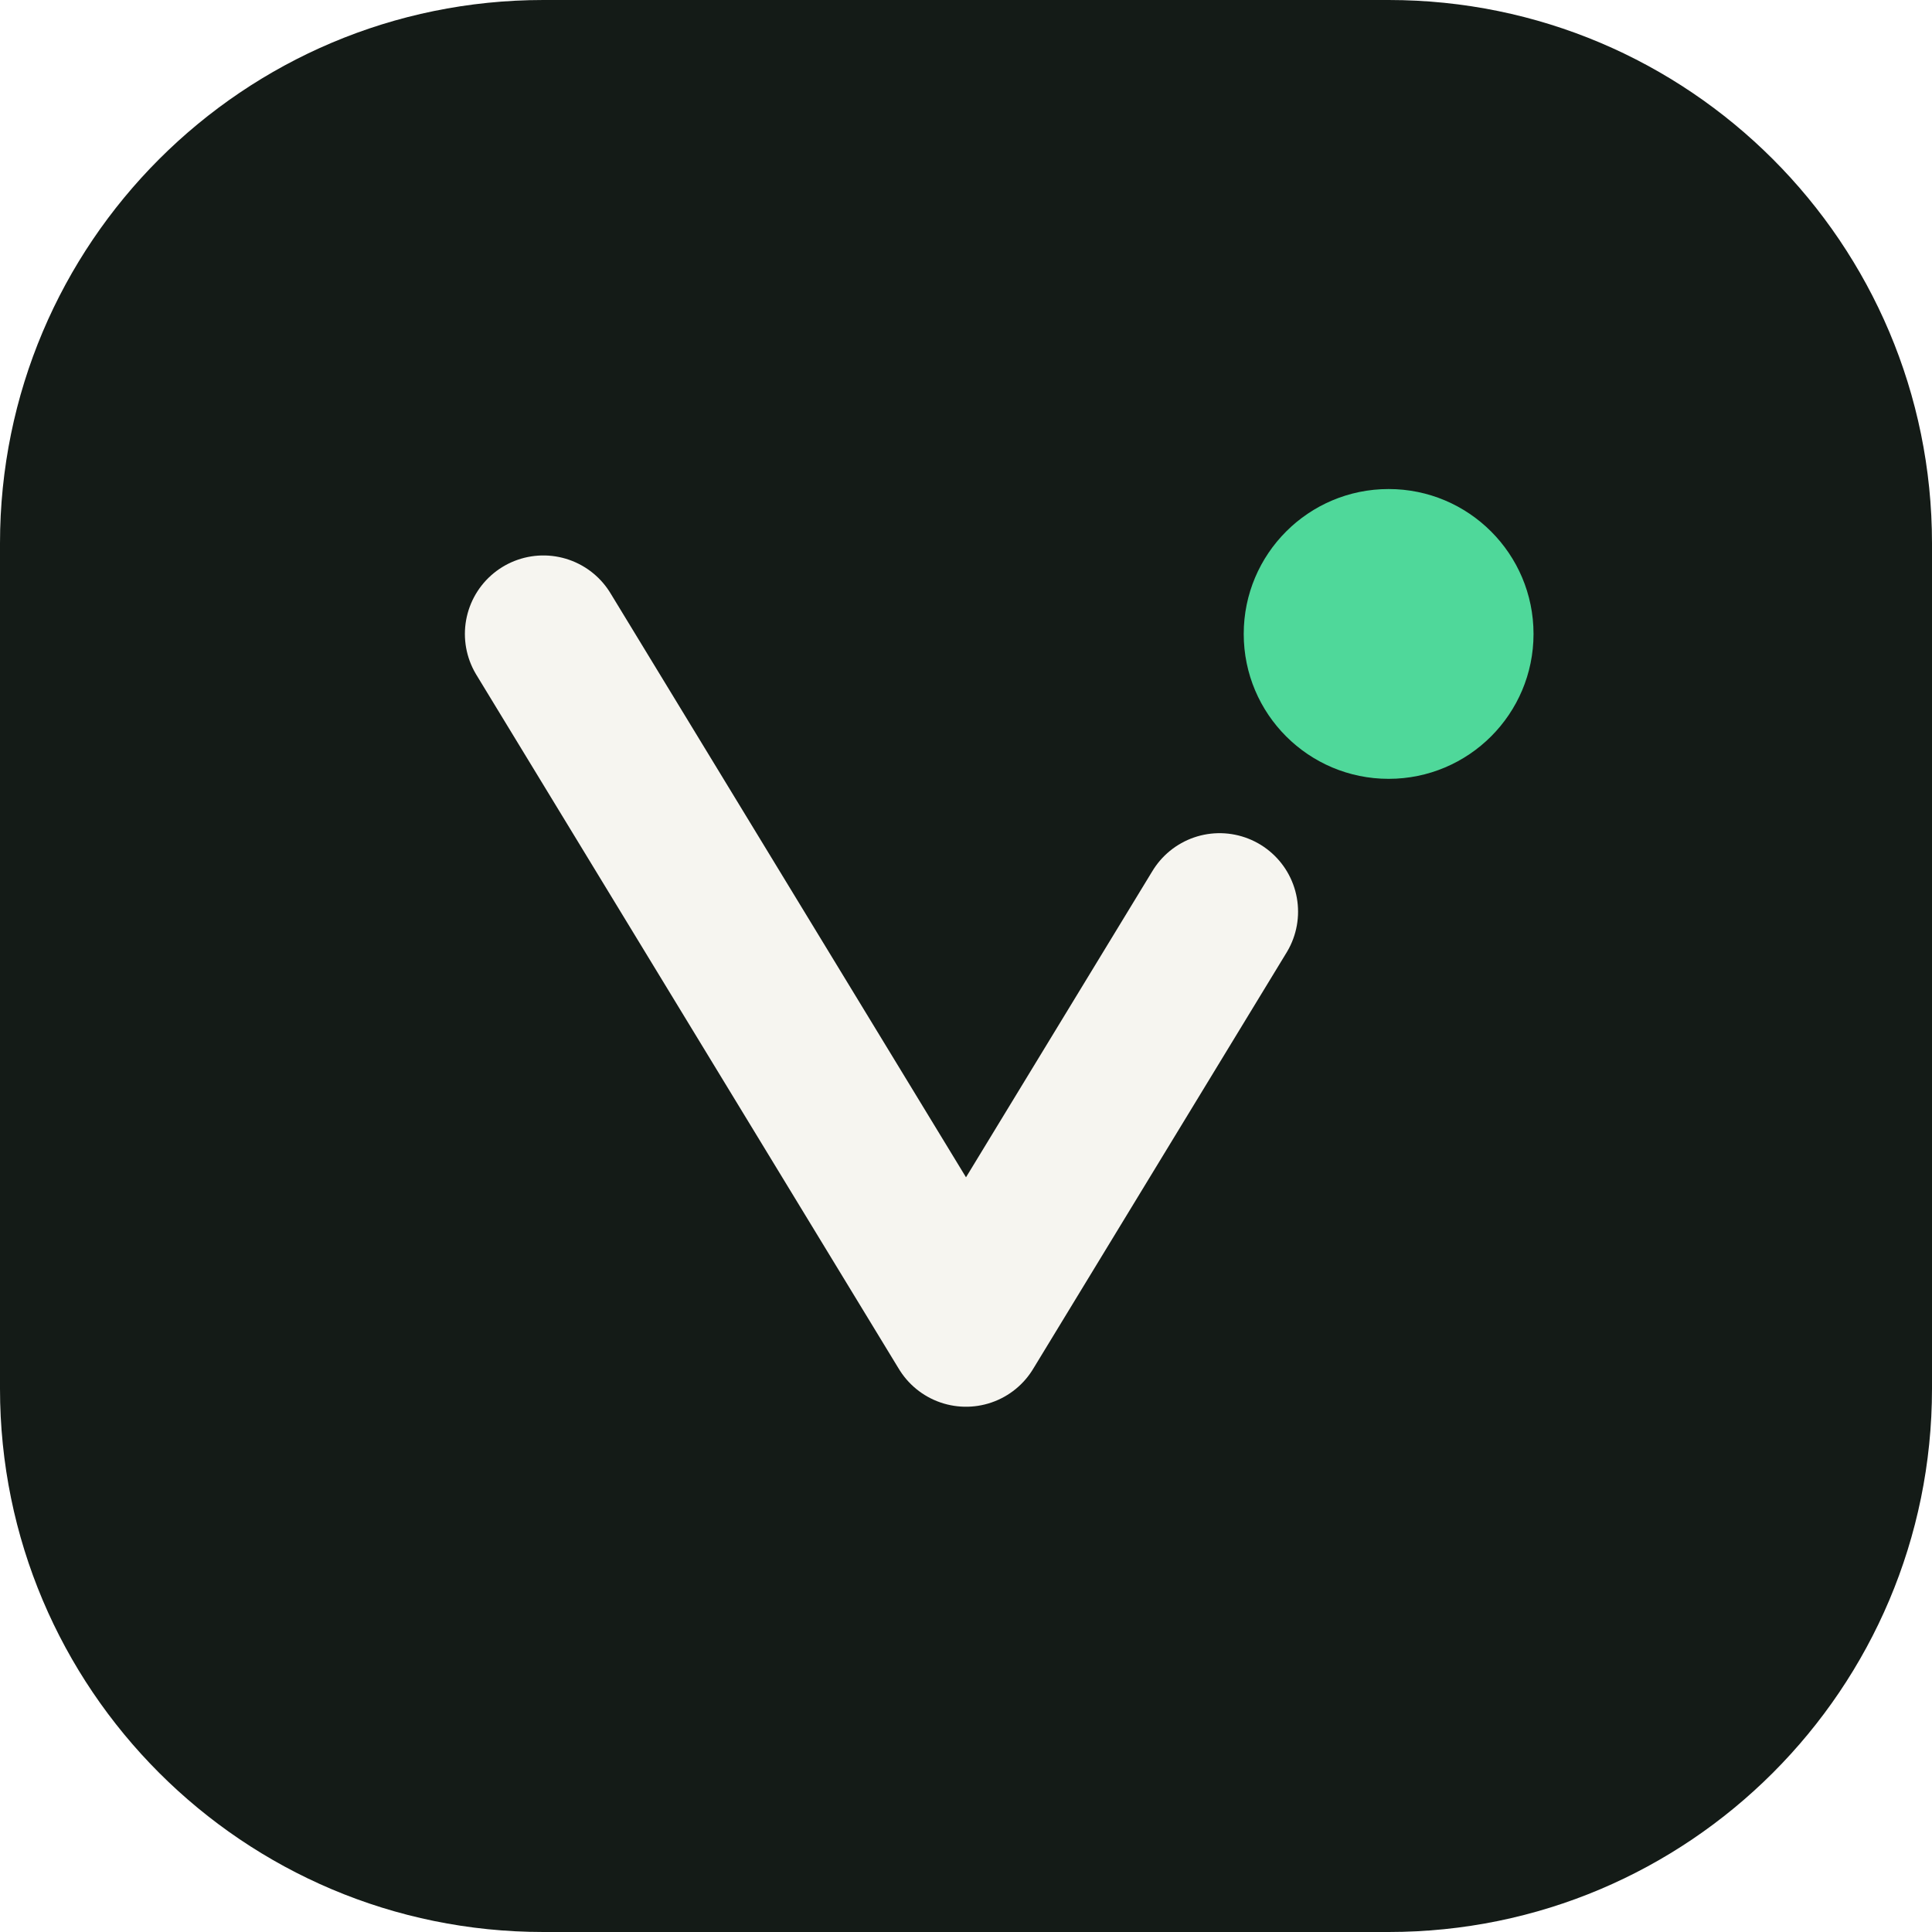
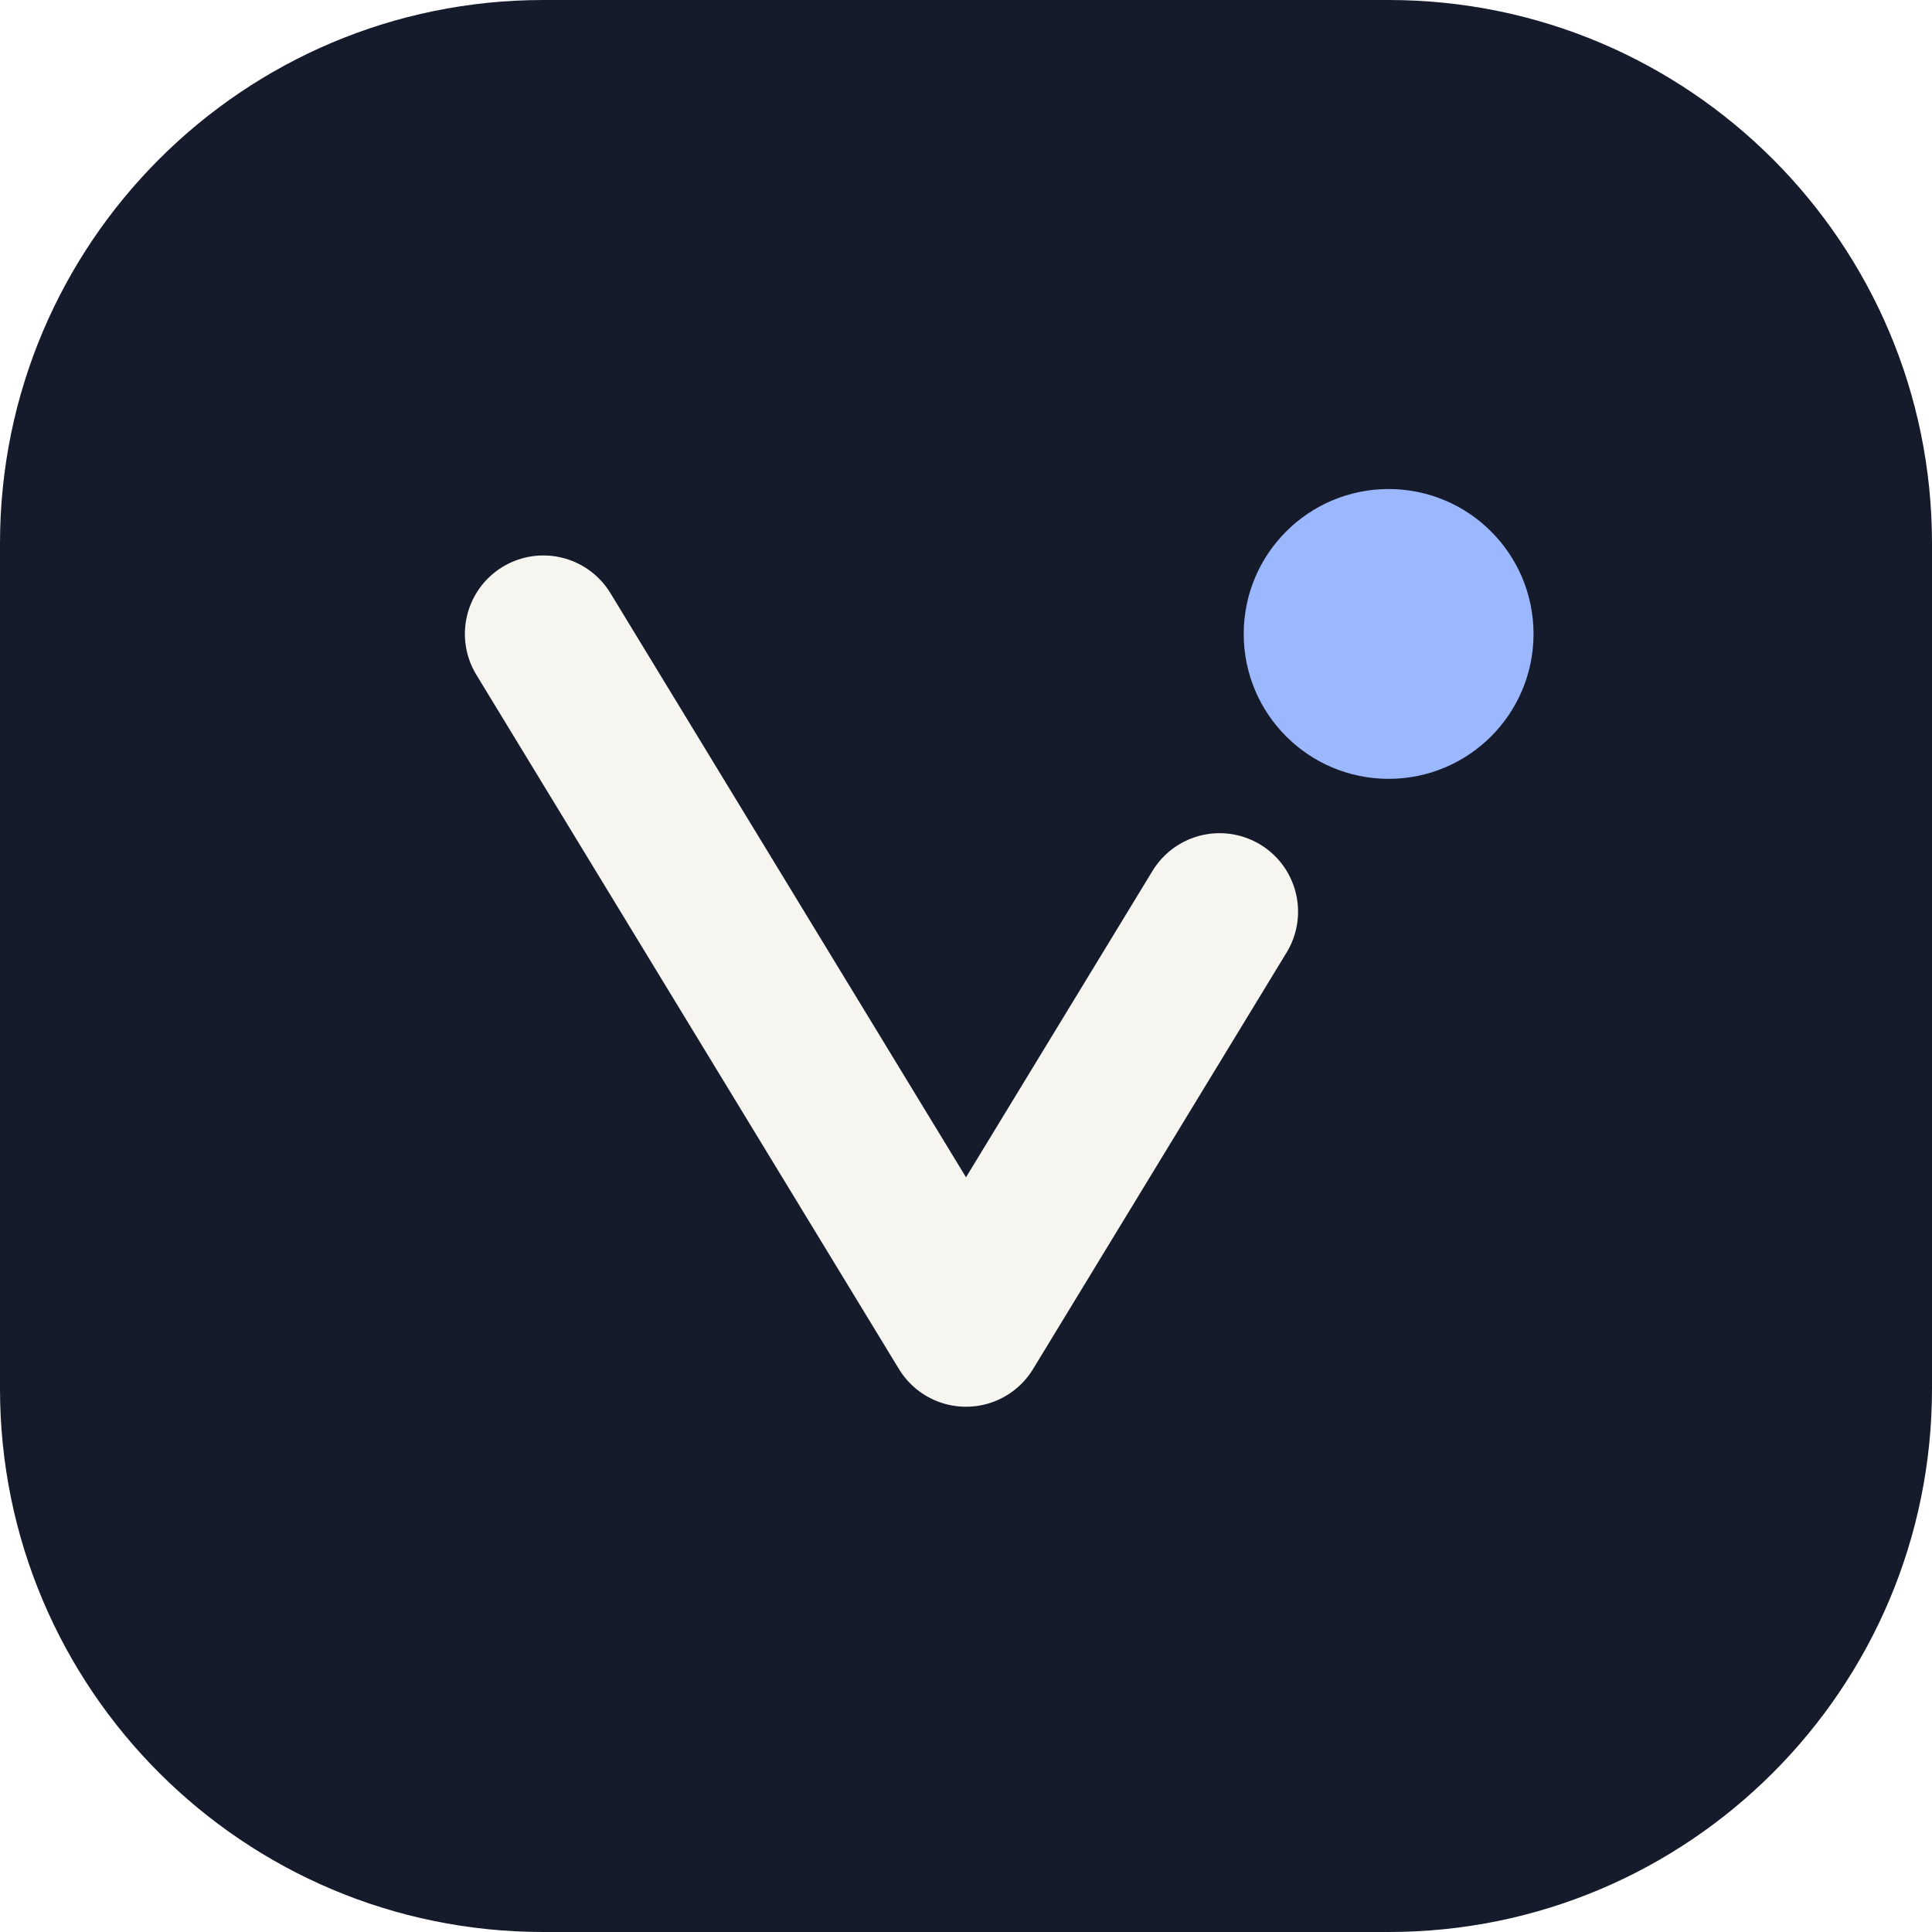
<svg xmlns="http://www.w3.org/2000/svg" viewBox="0 0 32 32">
-   <rect width="32" height="32" rx="9" fill="#141b17" />
+   <rect width="32" height="32" rx="9" fill="#151b2b" />
  <path d="M9 10.5 16 22l4.2-6.9" fill="none" stroke="#f6f5f0" stroke-width="2.6" stroke-linecap="round" stroke-linejoin="round" />
-   <circle cx="23" cy="10.5" r="2.4" fill="#4fd89a" />
+   <circle cx="23" cy="10.5" r="2.4" fill="#9bb8ff" />
</svg>
